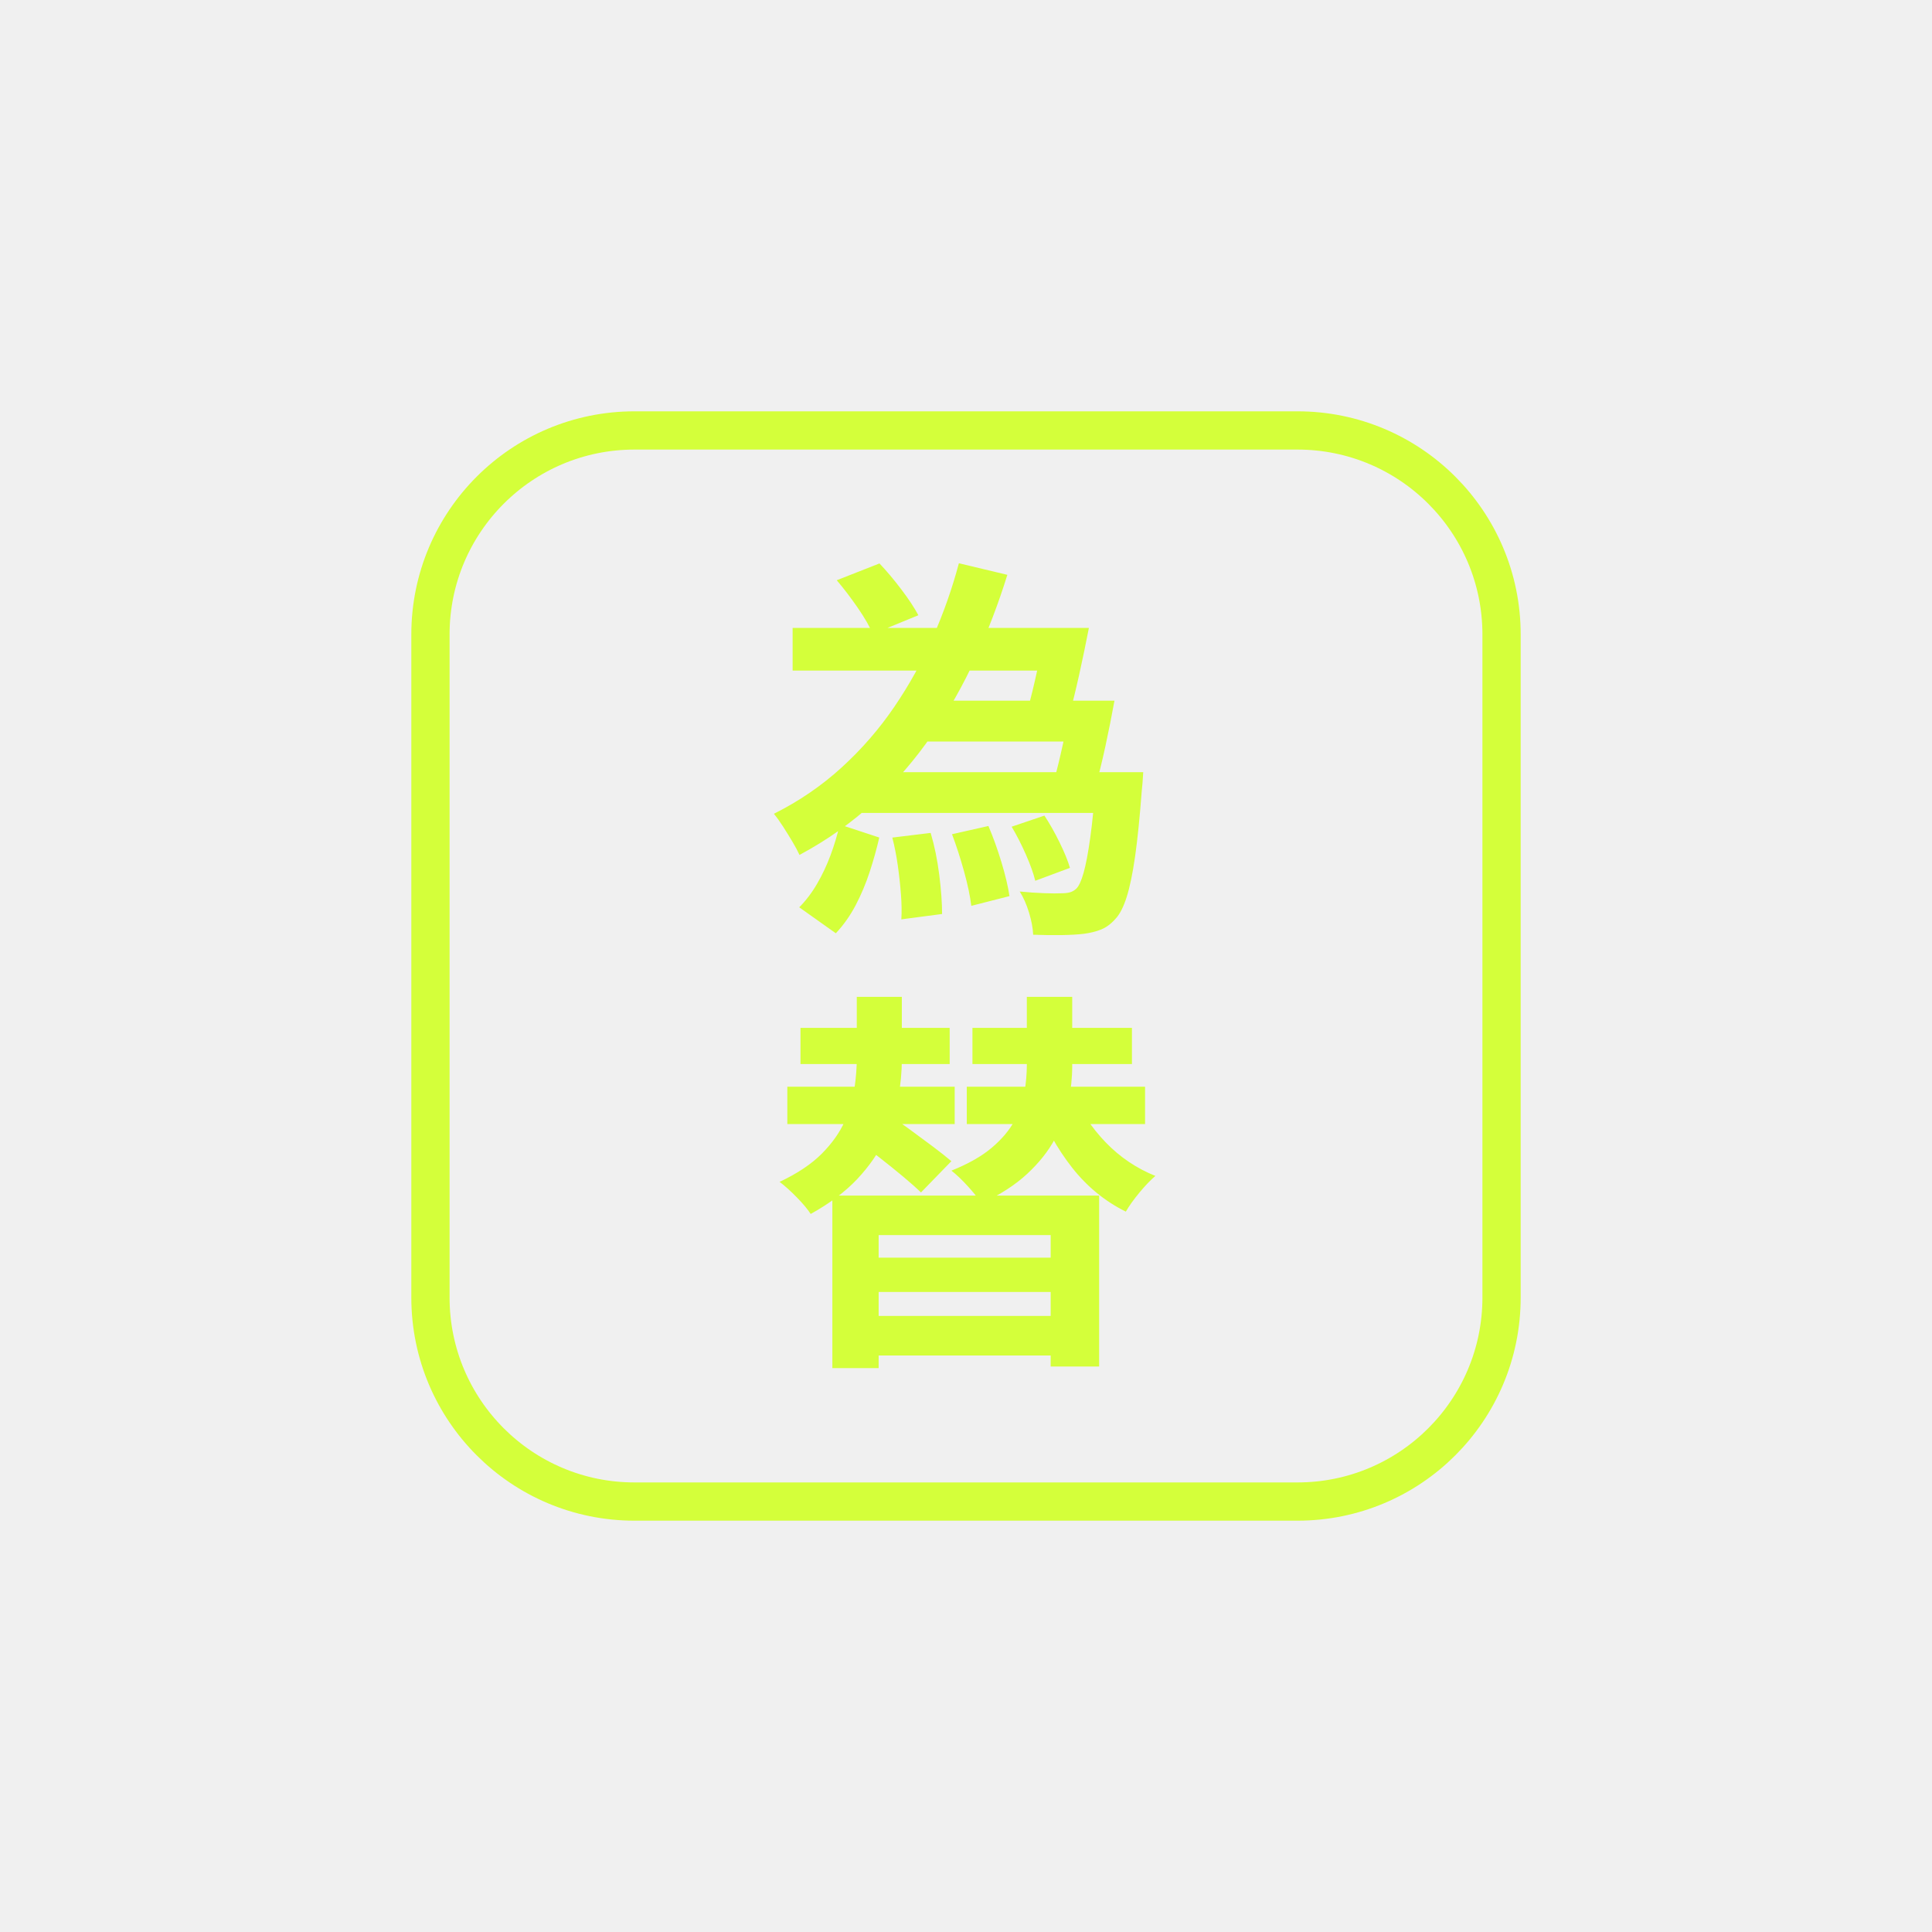
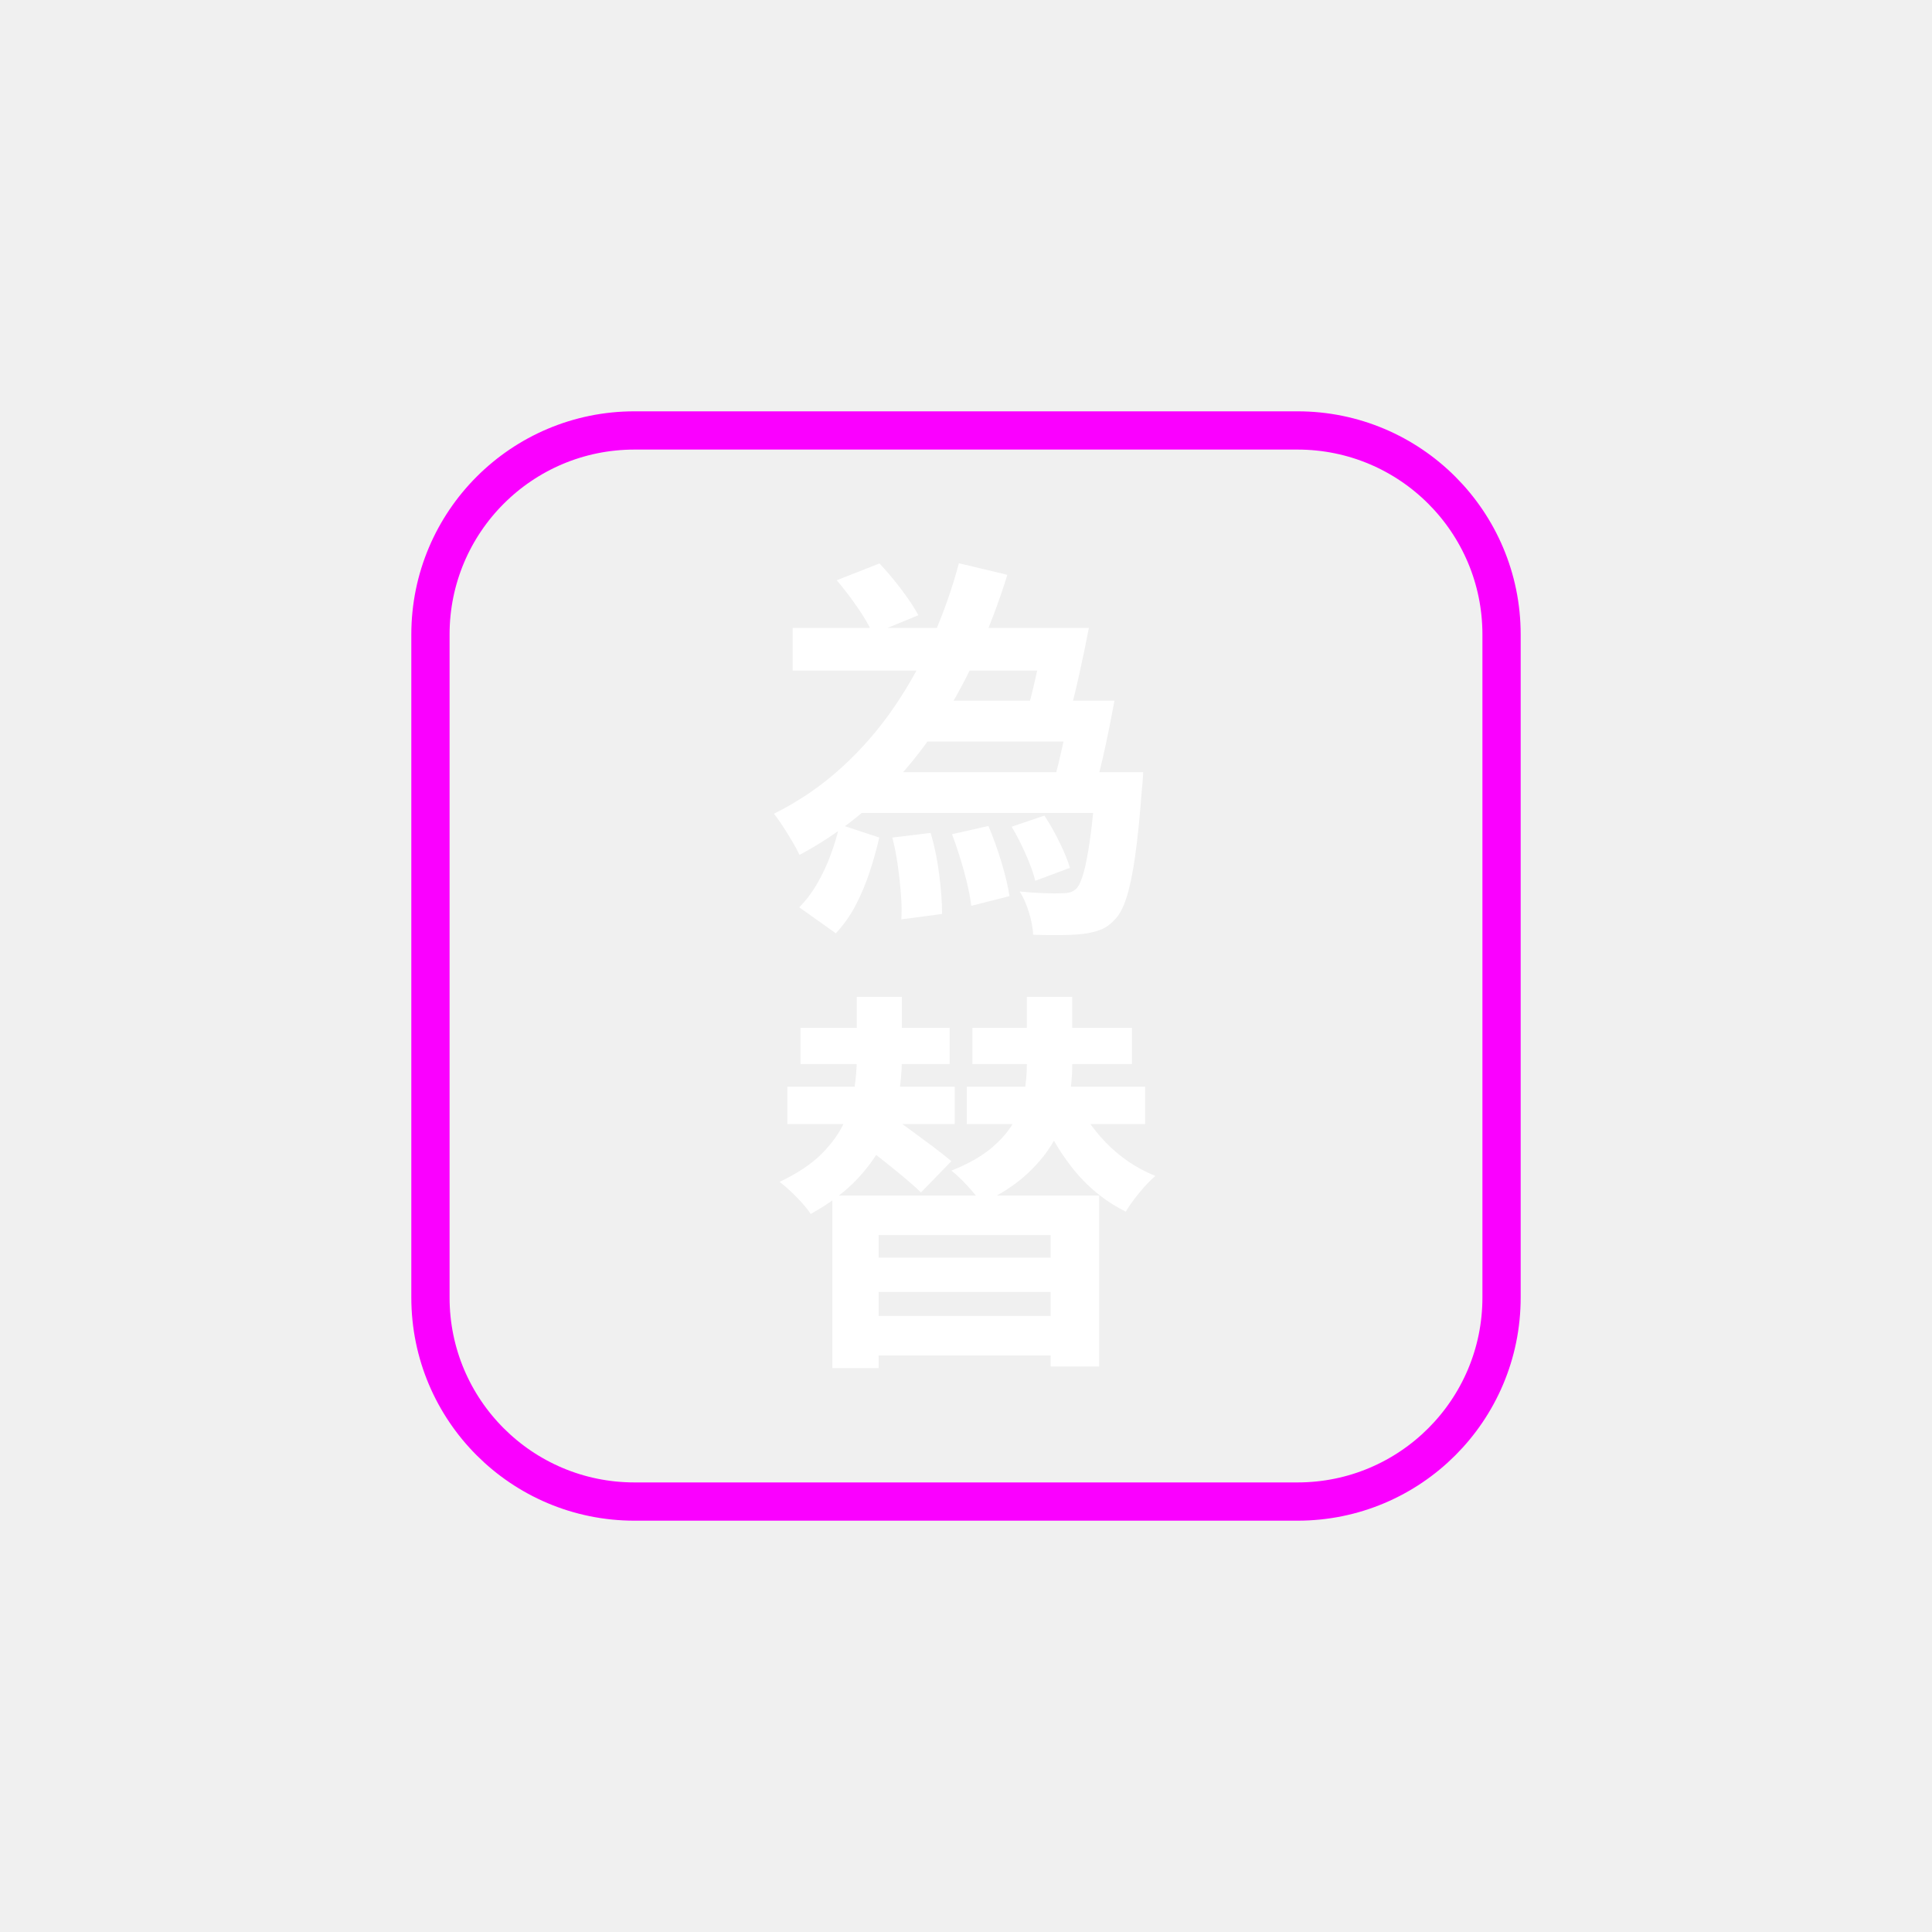
<svg xmlns="http://www.w3.org/2000/svg" viewBox="0 0 200 200">
  <g transform="translate(34 34) scale(0.66)">
-     <rect x="16" y="16" width="168" height="168" rx="32" fill="none" stroke="#D4FF3A" stroke-width="6" />
+     <rect x="16" y="16" width="168" height="168" rx="32" fill="none" stroke="#FA00FF" stroke-width="6" />
    <g transform="translate(69 35) scale(0.062)">
-       <path fill="#D4FF3A" d="M196.9 558.1H874.7V661.2H196.9ZM61.4 193.1H723.6V301.1H61.4ZM356.7 377.1H810.4V480.5H356.7ZM828.6 558.1H948.3Q948.3 558.1 947.8 566.7Q947.3 575.3 946.5 586Q945.7 596.8 944.7 604.4Q937.1 705.6 927.8 771.1Q918.4 836.5 906.3 874.4Q894.2 912.2 878.2 929Q861.2 948.3 841.7 956.1Q822.1 963.9 797.5 967Q776.6 969.6 742.3 970.2Q708.1 970.7 669.9 969.3Q668.9 944.6 659.5 913.5Q650.1 882.5 635.9 859.9Q668.8 863.2 697.9 864.2Q727 865.2 741.5 864.4Q754.2 864.4 762.7 862.1Q771.2 859.8 778.8 853Q788.9 843.2 797.5 812.6Q806.2 782 814.3 723.9Q822.5 665.9 828.6 575.1ZM615.5 696 698.4 667.9Q718.6 698.6 736.8 735.9Q755.1 773.1 763 800.1L675.2 832.8Q668.7 805.6 651.6 766.7Q634.5 727.8 615.5 696ZM173 72.5 281.1 30Q308.4 58.7 336.4 95.7Q364.5 132.8 379.5 161L264.2 208.4Q252.6 180.6 226.1 142.1Q199.6 103.7 173 72.5ZM313.6 723.5 410.6 711.7Q425 760 432.3 817.4Q439.5 874.7 439.5 916.8L336.4 930.4Q338.2 902.8 335.4 867Q332.7 831.2 327.4 793.7Q322.1 756.3 313.6 723.5ZM464.6 715 556.7 694.2Q574.8 736.6 589.7 785.9Q604.6 835.2 610 871.6L513.4 896.2Q508.9 858.8 494.8 808.1Q480.7 757.4 464.6 715ZM180.5 690.4 280.6 723.4Q270.7 766.5 256.3 810.4Q241.9 854.3 221.1 894.2Q200.2 934.1 170.7 965.6L78.1 899.9Q103.6 874.3 123.3 840.3Q143.1 806.4 157.4 767.8Q171.8 729.2 180.5 690.4ZM482 29.5 604.6 58.8Q571.3 166.2 524.5 268.6Q477.7 371 414.5 463.3Q351.3 555.5 268.1 633Q184.9 710.5 78.8 767.4Q72.1 752.7 60.6 733.4Q49 714 36.9 695.2Q24.8 676.4 14 663.3Q109.7 615.4 185.6 546Q261.5 476.7 318.6 392.8Q375.7 309 416.3 216.4Q457 123.8 482 29.5ZM700.3 193.1H810.9Q800.1 248.9 786.7 309.7Q773.2 370.5 760.9 414.8L656.2 398.5Q668 356.6 680.2 300.2Q692.3 243.8 700.3 193.1ZM765.1 377.1H875.6Q865.6 432.4 852.7 492.3Q839.7 552.3 827.4 595L722.3 580.7Q734.1 538.6 746.1 482.8Q758.1 427 765.1 377.1Z" />
+       <path fill="#FFFFFF" d="M196.9 558.1H874.7V661.2H196.9ZM61.4 193.1H723.6V301.1H61.4ZM356.7 377.1H810.4V480.5H356.7ZM828.6 558.1H948.3Q948.3 558.1 947.8 566.7Q947.3 575.3 946.5 586Q945.7 596.8 944.7 604.4Q937.1 705.6 927.8 771.1Q918.4 836.5 906.3 874.4Q894.2 912.2 878.2 929Q861.2 948.3 841.7 956.1Q822.1 963.9 797.5 967Q776.6 969.6 742.3 970.2Q708.1 970.7 669.9 969.3Q668.9 944.6 659.5 913.5Q650.1 882.5 635.9 859.9Q668.8 863.2 697.9 864.2Q727 865.2 741.5 864.4Q754.2 864.4 762.7 862.1Q771.2 859.8 778.8 853Q788.9 843.2 797.5 812.6Q806.2 782 814.3 723.9Q822.5 665.9 828.6 575.1ZM615.5 696 698.4 667.9Q718.6 698.6 736.8 735.9Q755.1 773.1 763 800.1L675.2 832.8Q668.7 805.6 651.6 766.7Q634.5 727.8 615.5 696ZM173 72.5 281.1 30Q308.4 58.7 336.4 95.7Q364.5 132.8 379.5 161L264.2 208.4Q252.6 180.6 226.1 142.1Q199.6 103.7 173 72.5ZM313.6 723.5 410.6 711.7Q425 760 432.3 817.4Q439.5 874.7 439.5 916.8L336.4 930.4Q338.2 902.8 335.4 867Q332.7 831.2 327.4 793.7Q322.1 756.3 313.6 723.5ZM464.6 715 556.7 694.2Q574.8 736.6 589.7 785.9Q604.6 835.2 610 871.6L513.4 896.2Q508.9 858.8 494.8 808.1Q480.7 757.4 464.6 715ZM180.5 690.4 280.6 723.4Q270.7 766.5 256.3 810.4Q241.9 854.3 221.1 894.2Q200.2 934.1 170.7 965.6L78.1 899.9Q103.6 874.3 123.3 840.3Q143.1 806.4 157.4 767.8Q171.8 729.2 180.5 690.4ZM482 29.5 604.6 58.8Q571.3 166.2 524.5 268.6Q477.7 371 414.5 463.3Q351.3 555.5 268.1 633Q184.9 710.5 78.8 767.4Q72.1 752.7 60.6 733.4Q49 714 36.9 695.2Q24.8 676.4 14 663.3Q109.7 615.4 185.6 546Q261.5 476.7 318.6 392.8Q375.7 309 416.3 216.4Q457 123.8 482 29.5ZM700.3 193.1H810.9Q800.1 248.9 786.7 309.7Q773.2 370.5 760.9 414.8L656.2 398.5Q668 356.6 680.2 300.2Q692.3 243.8 700.3 193.1ZM765.1 377.1H875.6Q865.6 432.4 852.7 492.3Q839.7 552.3 827.4 595L722.3 580.7Q734.1 538.6 746.1 482.8Q758.1 427 765.1 377.1Z" />
    </g>
    <g transform="translate(69 103) scale(0.062)">
-       <path fill="#D4FF3A" d="M161.9 532.4H836.8V964.9H714.2V632.4H279V968.9H161.9ZM240.9 689.4H757.2V776.3H240.9ZM81.3 108.2H458.7V199.6H81.3ZM516.3 108.2H919.8V199.6H516.3ZM48 257H471.4V351.5H48ZM502 257H953V351.5H502ZM238.6 836.9H754.8V936.9H238.6ZM223.7 29.7H337.7V188Q337.7 234.5 328.6 285.9Q319.4 337.3 294.9 389.6Q270.4 441.9 225.1 490.3Q179.7 538.7 107.1 578.9Q95.3 560.7 71.7 536.6Q48.2 512.6 28.4 497.7Q95.9 465.9 135.2 426.4Q174.4 386.8 193.2 344.5Q211.9 302.2 217.8 261.4Q223.7 220.5 223.7 186.4ZM653.9 29.7H768.7V204.1Q768.7 248.9 759.2 296Q749.7 343.1 724.8 389.3Q699.9 435.5 654.9 477.3Q610 519.1 539.1 552.3Q527.5 533.8 504.8 509Q482.2 484.2 463.1 469.3Q527.1 443.7 565.4 411.2Q603.7 378.6 622.9 342.8Q642.1 307 648 270.6Q653.9 234.2 653.9 202.6ZM771.9 273.7Q799.1 341.4 853.2 397.6Q907.3 453.8 979.1 482.7Q960.6 498.4 938.7 524.9Q916.8 551.4 904.3 573Q824.7 533.6 767.9 461.1Q711.2 388.5 678.5 299.6ZM224.2 392.2 297.2 322.7Q323.7 340.4 354.7 362.9Q385.7 385.5 414.8 407.3Q443.8 429.1 463 445.4L386.1 524.5Q368.4 507.3 340.6 484.1Q312.7 460.9 281.7 436.6Q250.7 412.4 224.2 392.2Z" />
+       <path fill="#FFFFFF" d="M161.9 532.4H836.8V964.9H714.2V632.4H279V968.9H161.9ZM240.9 689.4H757.2V776.3H240.9ZM81.3 108.2H458.7V199.6H81.3ZM516.3 108.2H919.8V199.6H516.3ZM48 257H471.4V351.5H48ZM502 257H953V351.5H502ZM238.6 836.9H754.8V936.9H238.6ZM223.7 29.7H337.7V188Q337.7 234.5 328.6 285.9Q319.4 337.3 294.9 389.6Q270.4 441.9 225.1 490.3Q179.7 538.7 107.1 578.9Q95.3 560.7 71.7 536.6Q48.2 512.6 28.4 497.7Q95.9 465.9 135.2 426.4Q174.4 386.8 193.2 344.5Q211.9 302.2 217.8 261.4Q223.7 220.5 223.7 186.4ZM653.9 29.7H768.7V204.1Q768.7 248.9 759.2 296Q749.7 343.1 724.8 389.3Q699.9 435.5 654.9 477.3Q610 519.1 539.1 552.3Q527.5 533.8 504.8 509Q482.2 484.2 463.1 469.3Q527.1 443.7 565.4 411.2Q603.7 378.6 622.9 342.8Q642.1 307 648 270.6Q653.9 234.2 653.9 202.6ZM771.9 273.7Q799.1 341.4 853.2 397.6Q907.3 453.8 979.1 482.7Q960.6 498.4 938.7 524.9Q916.8 551.4 904.3 573Q824.7 533.6 767.9 461.1Q711.2 388.5 678.5 299.6ZM224.2 392.2 297.2 322.7Q323.7 340.4 354.7 362.9Q385.7 385.5 414.8 407.3Q443.8 429.1 463 445.4L386.1 524.5Q368.4 507.3 340.6 484.1Q312.7 460.9 281.7 436.6Q250.7 412.4 224.2 392.2Z" />
    </g>
  </g>
</svg>
